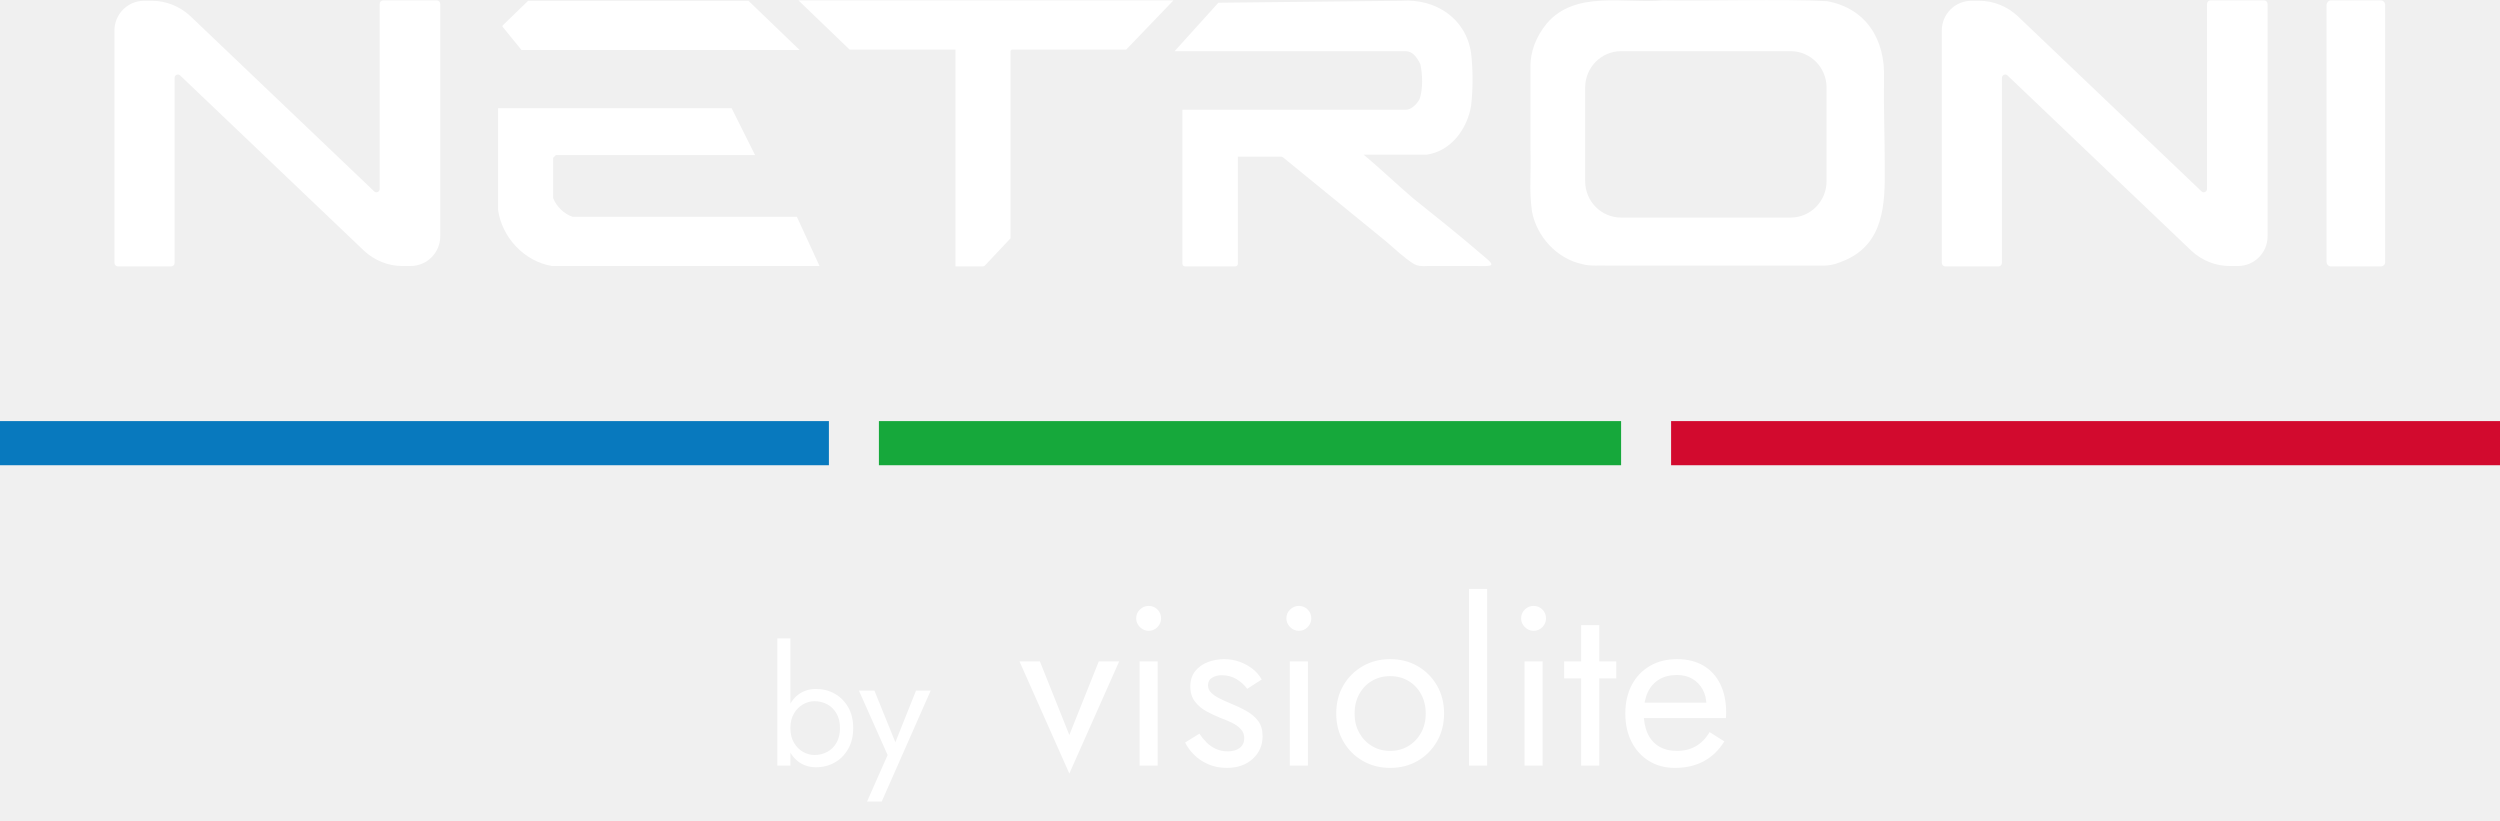
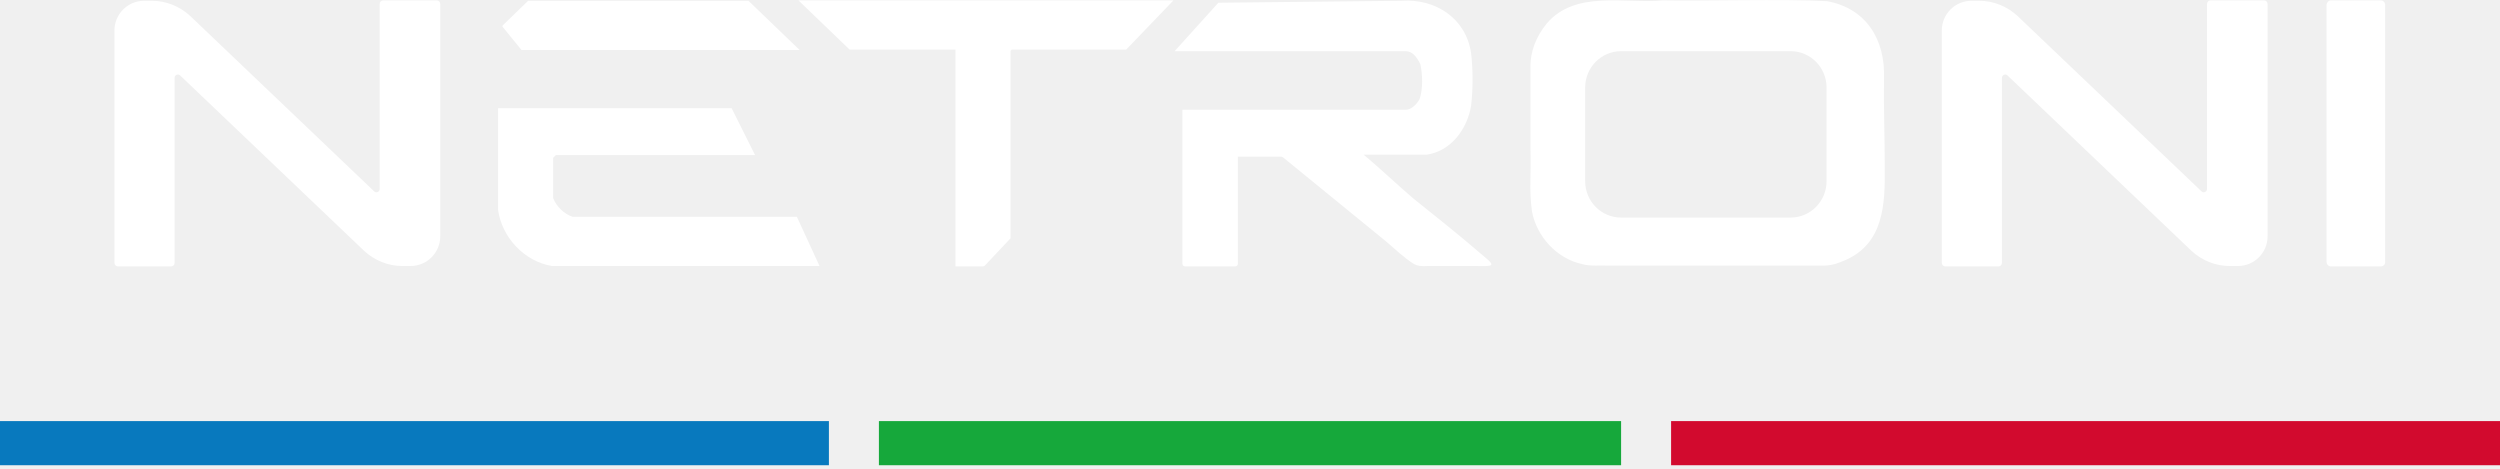
- <svg xmlns="http://www.w3.org/2000/svg" viewBox="0 0 640 210">
+ <svg xmlns="http://www.w3.org/2000/svg" viewBox="0 0 640 120">
  <path d="M365.2,39.6c6.3-0.9,10.4-6.6,11.4-12.5c0.5-4.2,0.5-9.3,0-13.5c-1.3-8.9-9.1-14-17.8-13.4l-46.9,0.5 l-11.2,12.4c5,0,52.2,0,59.1,0c1.7,0,2.8,1.3,3.8,3.3c0.6,2.7,0.7,6.4-0.2,9c-0.7,1.3-2.2,2.8-3.7,2.7h-57v39.4 c0,0.4,0.3,0.7,0.7,0.7h12.8c0.4,0,0.7-0.3,0.7-0.7V40.1h10.9c0.3,0,0.6,0.1,0.8,0.3l26.1,21.3c2.4,2,4.7,4.3,7.3,5.9 c0.9,0.5,1.9,0.6,3.4,0.5c3.2,0,8.9,0,12.6,0c4.6,0.1,4.9,0,1.5-2.8c-5.8-5-11.7-9.7-17.7-14.5c-3.2-2.7-9.4-8.5-12.7-11.2 L365.2,39.6L365.2,39.6z" fill="#FFFFFF" fill-rule="evenodd" />
  <path d="M244.6,68.2h6.9c0.3,0,0.6-0.1,0.8-0.4l6.4-6.8V13l0.3-0.3h29.3l12.1-12.6h-96l13.1,12.6h27.1L244.6,68.2z" fill="#FFFFFF" fill-rule="evenodd" />
  <path d="M204,55.5h-57.4c-2.2-0.7-4.2-2.7-5-4.8V40.4l0.7-0.7h51l-6-12h-59.8v26c1,7.1,6.7,13.2,13.8,14.4h68.5 L204,55.5z" fill="#FFFFFF" fill-rule="evenodd" />
  <path d="M133.5,12.8h71.2L191.6,0.2h-56.4l-6.5,6.3c-0.1,0.1-0.1,0.3,0,0.4L133.5,12.8z" fill="#FFFFFF" fill-rule="evenodd" />
  <path d="M609.5,68.2h-12.8c-0.6,0-1.1-0.5-1.1-1.2V1.3c0-0.6,0.5-1.2,1.1-1.2h12.8c0.6,0,1.1,0.5,1.1,1.2V67 C610.7,67.7,610.1,68.2,609.5,68.2z" fill="#FFFFFF" />
  <path d="M482.5,42.9c0-7.6-0.3-15-0.2-22.5v-0.2c0.4-10.1-4.6-18.1-14.6-19.9c-10.7-0.6-32.5,0-42-0.2 c-9.9,0.9-22.5-2.7-29.8,6c-2.6,3.2-4.2,7.1-4.1,11.2c0,4.1,0,13,0,20.9c0.2,6.4-0.4,10.5,0.4,16c1.2,6.3,6.3,12,12.8,13.4 c2,0.6,4.6,0.3,7.1,0.4c4.9,0,9.8,0,16.2,0c15.1,0,33.3,0,38.4,0c2.1,0,3.6-0.5,5.7-1.4C482.2,62.3,482.6,52.4,482.5,42.9z M467.6,46.4c0,5.1-4.1,9.3-9.2,9.3H415c-5.1,0-9.2-4.2-9.2-9.3v-24c0-5.1,4.1-9.3,9.2-9.3h43.4c5.1,0,9.2,4.2,9.2,9.3V46.4z" fill="#FFFFFF" fill-rule="evenodd" />
  <path d="M46.1,19.3c-0.5-0.5-1.4-0.1-1.4,0.6v47.4c0,0.5-0.4,0.9-0.9,0.9H30.2c-0.5,0-0.9-0.4-0.9-0.9V7.8 c0-4.2,3.4-7.6,7.6-7.6h2c3.6,0,7.1,1.4,9.8,3.9L95.8,49c0.5,0.5,1.4,0.1,1.4-0.6V1c0-0.5,0.4-0.9,0.9-0.9h13.7 c0.5,0,0.9,0.4,0.9,0.9v59.5c0,4.2-3.4,7.6-7.6,7.6H103c-3.6,0-7.1-1.4-9.8-3.9L46.1,19.3z" fill="#FFFFFF" />
  <path d="M513.9,19.3c-0.5-0.5-1.4-0.1-1.4,0.6v47.4c0,0.5-0.4,0.9-0.9,0.9H498c-0.5,0-0.9-0.4-0.9-0.9V7.8 c0-4.2,3.4-7.6,7.6-7.6h2c3.6,0,7.1,1.4,9.8,3.9L563.6,49c0.5,0.5,1.4,0.1,1.4-0.6V1c0-0.5,0.4-0.9,0.9-0.9h13.7 c0.5,0,0.9,0.4,0.9,0.9v59.5c0,4.2-3.4,7.6-7.6,7.6h-2.1c-3.6,0-7.1-1.4-9.8-3.9L513.9,19.3z" fill="#FFFFFF" />
  <rect x="427.8" y="107.8" width="212.2" height="11.3" fill="#D20A2E" />
  <rect x="225" y="107.8" width="190" height="11.3" fill="#16A83B" />
  <rect x="0" y="107.8" width="212.2" height="11.3" fill="#0879BE" />
-   <path d="M202.341 163.427H199V196.0H202.341ZM218.419 186.395Q218.419 183.263 217.124 181.029Q215.83 178.795 213.679 177.584Q211.528 176.373 208.898 176.373Q206.517 176.373 204.701 177.584Q202.884 178.795 201.861 181.029Q200.838 183.263 200.838 186.395Q200.838 189.485 201.861 191.74Q202.884 193.996 204.701 195.207Q206.517 196.418 208.898 196.418Q211.528 196.418 213.679 195.207Q215.83 193.996 217.124 191.74Q218.419 189.485 218.419 186.395ZM215.036 186.395Q215.036 188.608 214.138 190.154Q213.241 191.699 211.758 192.492Q210.276 193.286 208.48 193.286Q207.018 193.286 205.598 192.492Q204.179 191.699 203.26 190.154Q202.341 188.608 202.341 186.395Q202.341 184.182 203.26 182.637Q204.179 181.092 205.598 180.298Q207.018 179.505 208.48 179.505Q210.276 179.505 211.758 180.298Q213.241 181.092 214.138 182.637Q215.036 184.182 215.036 186.395ZM238.255 176.79H234.496L228.566 191.657L229.945 191.824L223.848 176.79H219.88L227.23 193.286L221.968 205.187H225.727Z" fill="#FFFFFF" />
-   <path d="M260.991 169.32 273.751 198.03 286.511 169.32H281.291L273.751 188.17L266.211 169.32ZM290.861 158.3Q290.861 159.576 291.818 160.533Q292.775 161.49 294.051 161.49Q295.385 161.49 296.313 160.533Q297.241 159.576 297.241 158.3Q297.241 156.966 296.313 156.038Q295.385 155.11 294.051 155.11Q292.775 155.11 291.818 156.038Q290.861 156.966 290.861 158.3ZM291.731 169.32V196.0H296.371V169.32ZM307.043 187.822 303.389 190.084Q304.143 191.65 305.622 193.158Q307.101 194.666 309.247 195.623Q311.393 196.58 314.061 196.58Q318.179 196.58 320.702 194.26Q323.225 191.94 323.225 188.46Q323.225 186.082 322.094 184.574Q320.963 183.066 319.049 181.993Q317.135 180.92 314.815 179.992Q313.423 179.412 312.147 178.774Q310.871 178.136 310.059 177.324Q309.247 176.512 309.247 175.468Q309.247 174.134 310.291 173.496Q311.335 172.858 312.785 172.858Q314.873 172.858 316.526 173.844Q318.179 174.83 319.281 176.338L322.993 173.96Q322.181 172.452 320.731 171.292Q319.281 170.132 317.396 169.436Q315.511 168.74 313.365 168.74Q311.219 168.74 309.218 169.494Q307.217 170.248 305.97 171.814Q304.723 173.38 304.723 175.758Q304.723 178.078 305.912 179.615Q307.101 181.152 308.87 182.109Q310.639 183.066 312.379 183.762Q313.945 184.342 315.337 185.009Q316.729 185.676 317.628 186.633Q318.527 187.59 318.527 188.982Q318.527 190.548 317.396 191.447Q316.265 192.346 314.293 192.346Q312.669 192.346 311.306 191.737Q309.943 191.128 308.899 190.084Q307.855 189.04 307.043 187.822ZM329.315 158.3Q329.315 159.576 330.272 160.533Q331.229 161.49 332.505 161.49Q333.839 161.49 334.767 160.533Q335.695 159.576 335.695 158.3Q335.695 156.966 334.767 156.038Q333.839 155.11 332.505 155.11Q331.229 155.11 330.272 156.038Q329.315 156.966 329.315 158.3ZM330.185 169.32V196.0H334.825V169.32ZM342.075 182.66Q342.075 186.662 343.902 189.823Q345.729 192.984 348.861 194.782Q351.993 196.58 355.879 196.58Q359.823 196.58 362.926 194.782Q366.029 192.984 367.856 189.823Q369.683 186.662 369.683 182.66Q369.683 178.6 367.856 175.468Q366.029 172.336 362.926 170.538Q359.823 168.74 355.879 168.74Q351.993 168.74 348.861 170.538Q345.729 172.336 343.902 175.468Q342.075 178.6 342.075 182.66ZM346.773 182.66Q346.773 179.876 347.962 177.701Q349.151 175.526 351.21 174.308Q353.269 173.09 355.879 173.09Q358.489 173.09 360.548 174.308Q362.607 175.526 363.796 177.701Q364.985 179.876 364.985 182.66Q364.985 185.444 363.796 187.59Q362.607 189.736 360.548 190.983Q358.489 192.23 355.879 192.23Q353.269 192.23 351.21 190.983Q349.151 189.736 347.962 187.59Q346.773 185.444 346.773 182.66ZM376.063 150.76V196.0H380.703V150.76ZM389.403 158.3Q389.403 159.576 390.36 160.533Q391.317 161.49 392.593 161.49Q393.927 161.49 394.855 160.533Q395.783 159.576 395.783 158.3Q395.783 156.966 394.855 156.038Q393.927 155.11 392.593 155.11Q391.317 155.11 390.36 156.038Q389.403 156.966 389.403 158.3ZM390.273 169.32V196.0H394.913V169.32ZM400.423 169.32V173.67H413.763V169.32ZM404.773 160.04V196.0H409.413V160.04ZM428.727 196.58Q433.019 196.58 436.18 194.869Q439.341 193.158 441.429 189.794L437.659 187.416Q436.209 189.852 434.121 191.041Q432.033 192.23 429.307 192.23Q426.581 192.23 424.667 191.07Q422.753 189.91 421.767 187.706Q420.781 185.502 420.781 182.37Q420.839 179.296 421.854 177.179Q422.869 175.062 424.754 173.931Q426.639 172.8 429.307 172.8Q431.569 172.8 433.251 173.786Q434.933 174.772 435.89 176.512Q436.847 178.252 436.847 180.63Q436.847 181.036 436.673 181.645Q436.499 182.254 436.325 182.544L438.181 179.876H419.041V183.82H441.835Q441.835 183.704 441.864 183.269Q441.893 182.834 441.893 182.428Q441.893 178.194 440.385 175.12Q438.877 172.046 436.064 170.393Q433.251 168.74 429.307 168.74Q425.363 168.74 422.376 170.48Q419.389 172.22 417.736 175.352Q416.083 178.484 416.083 182.66Q416.083 186.778 417.678 189.91Q419.273 193.042 422.144 194.811Q425.015 196.58 428.727 196.58Z" fill="#FFFFFF" />
</svg>
